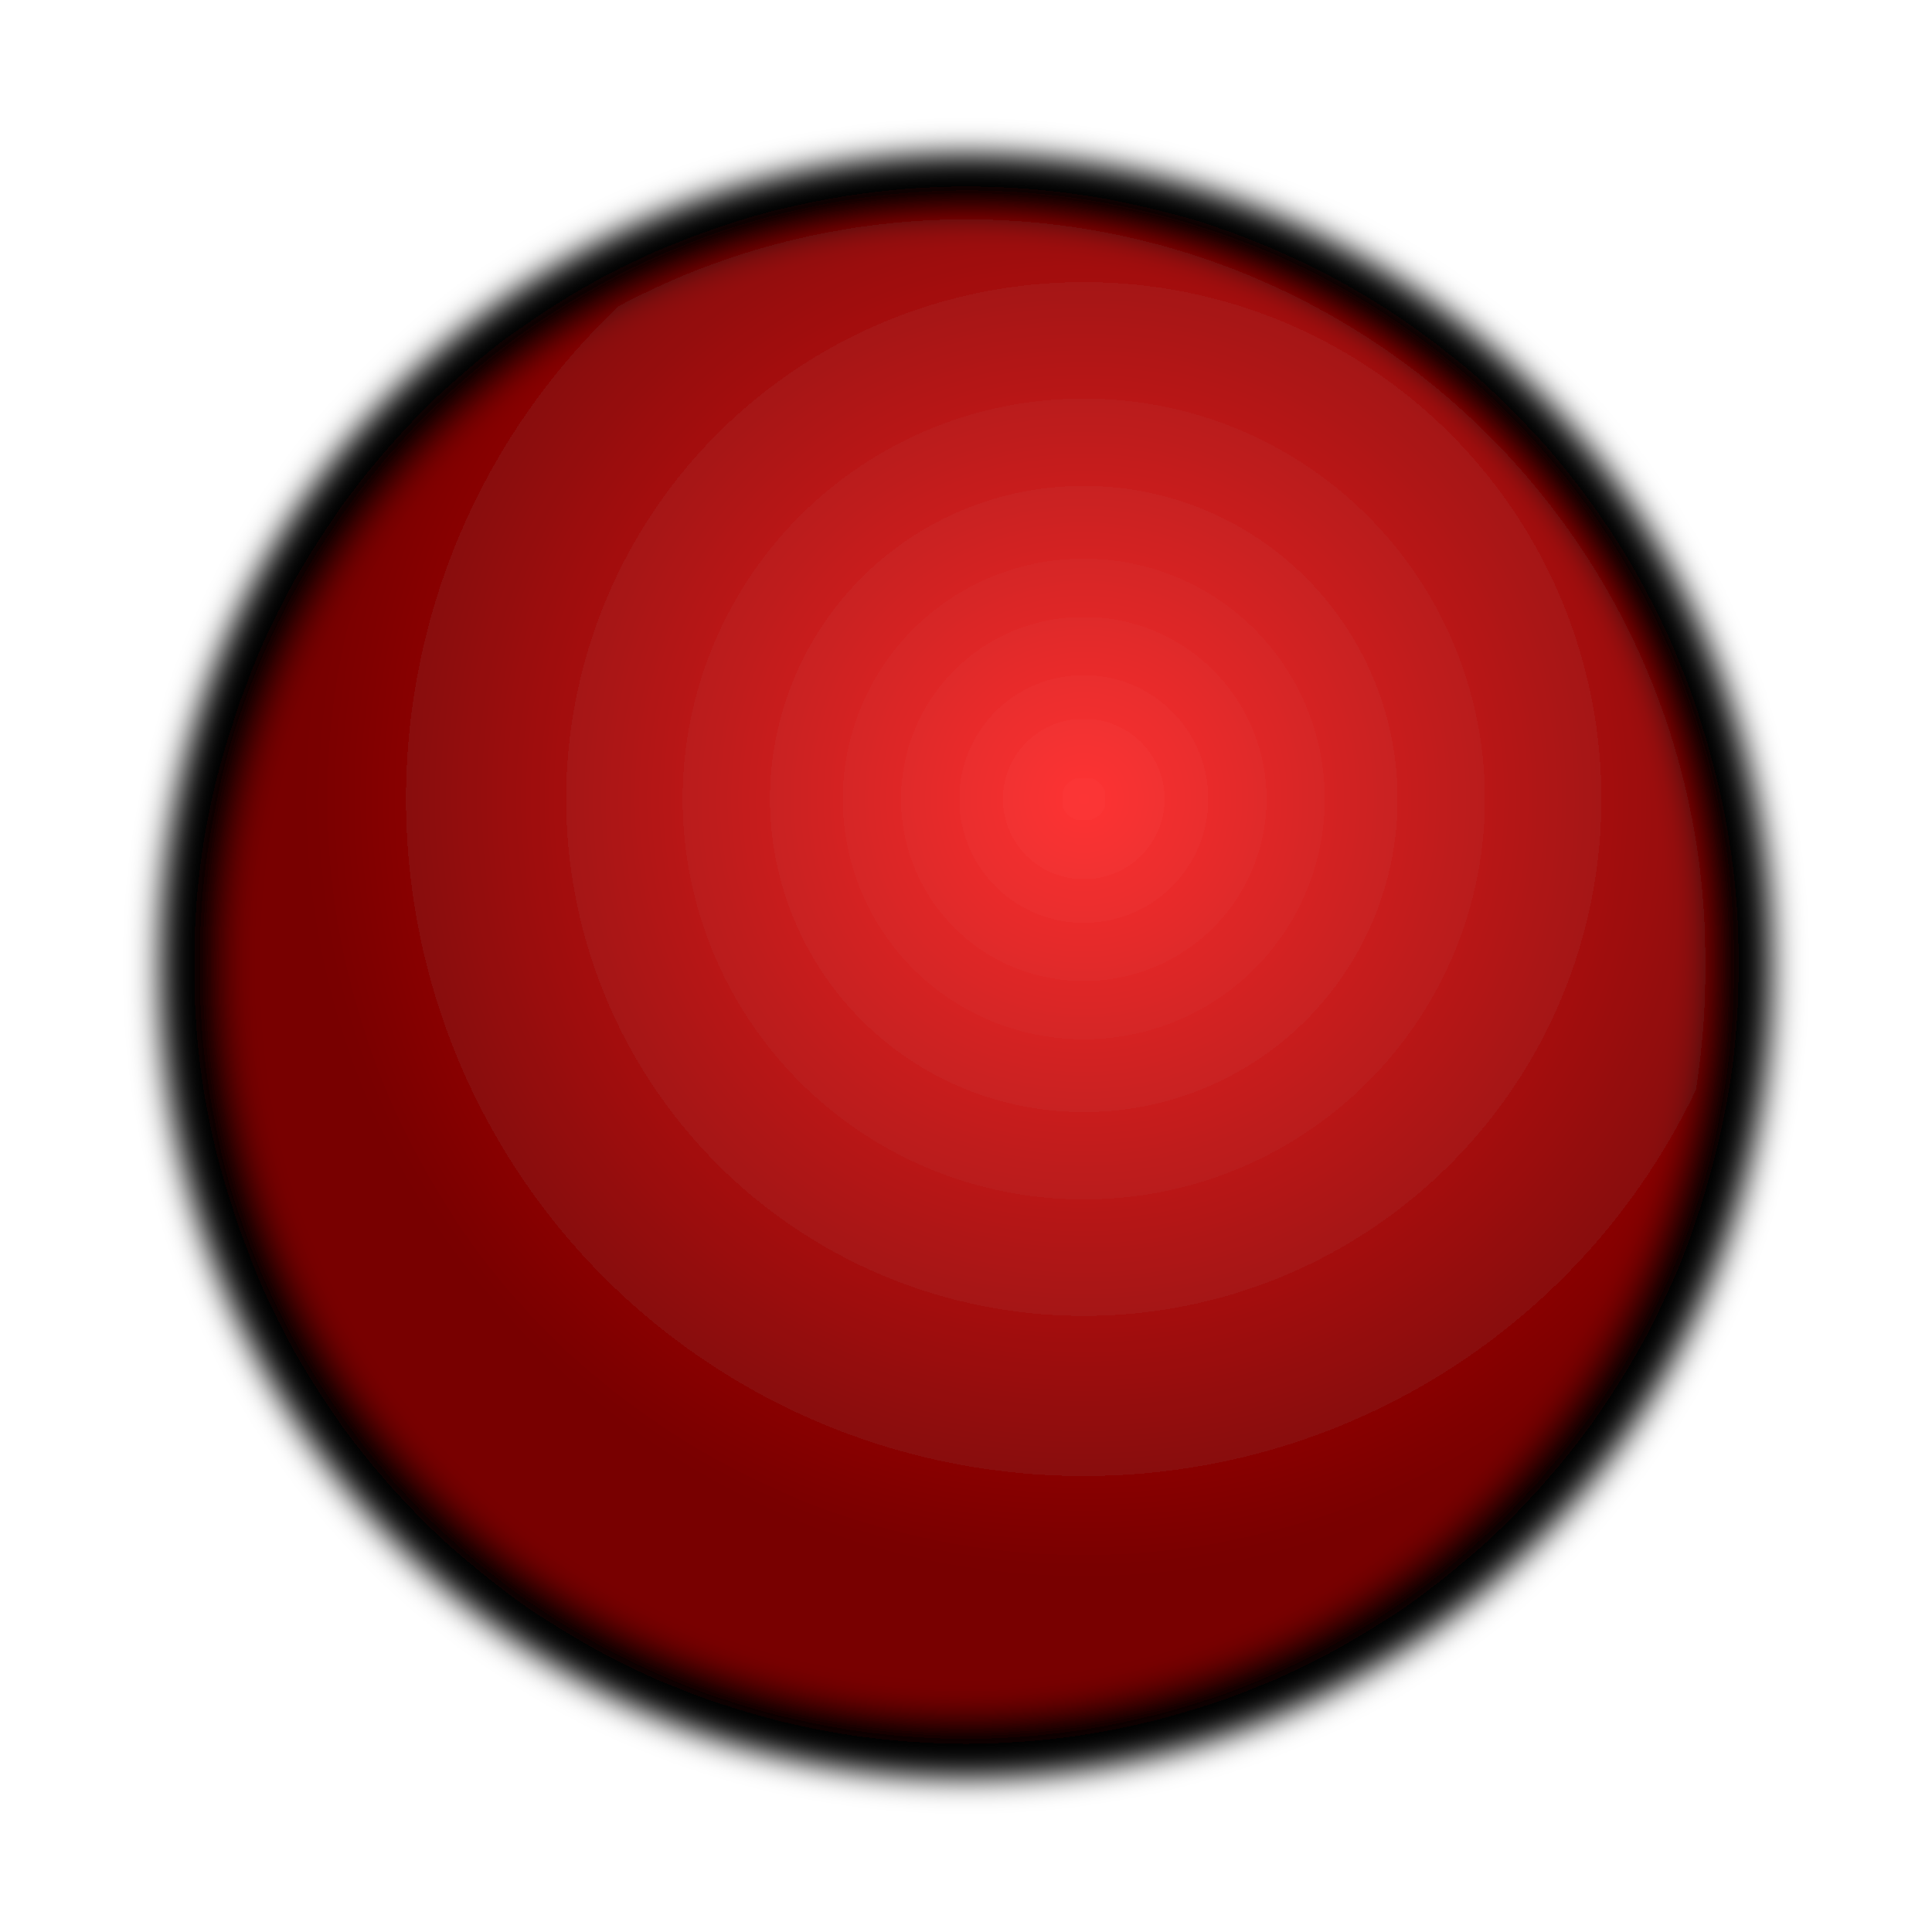
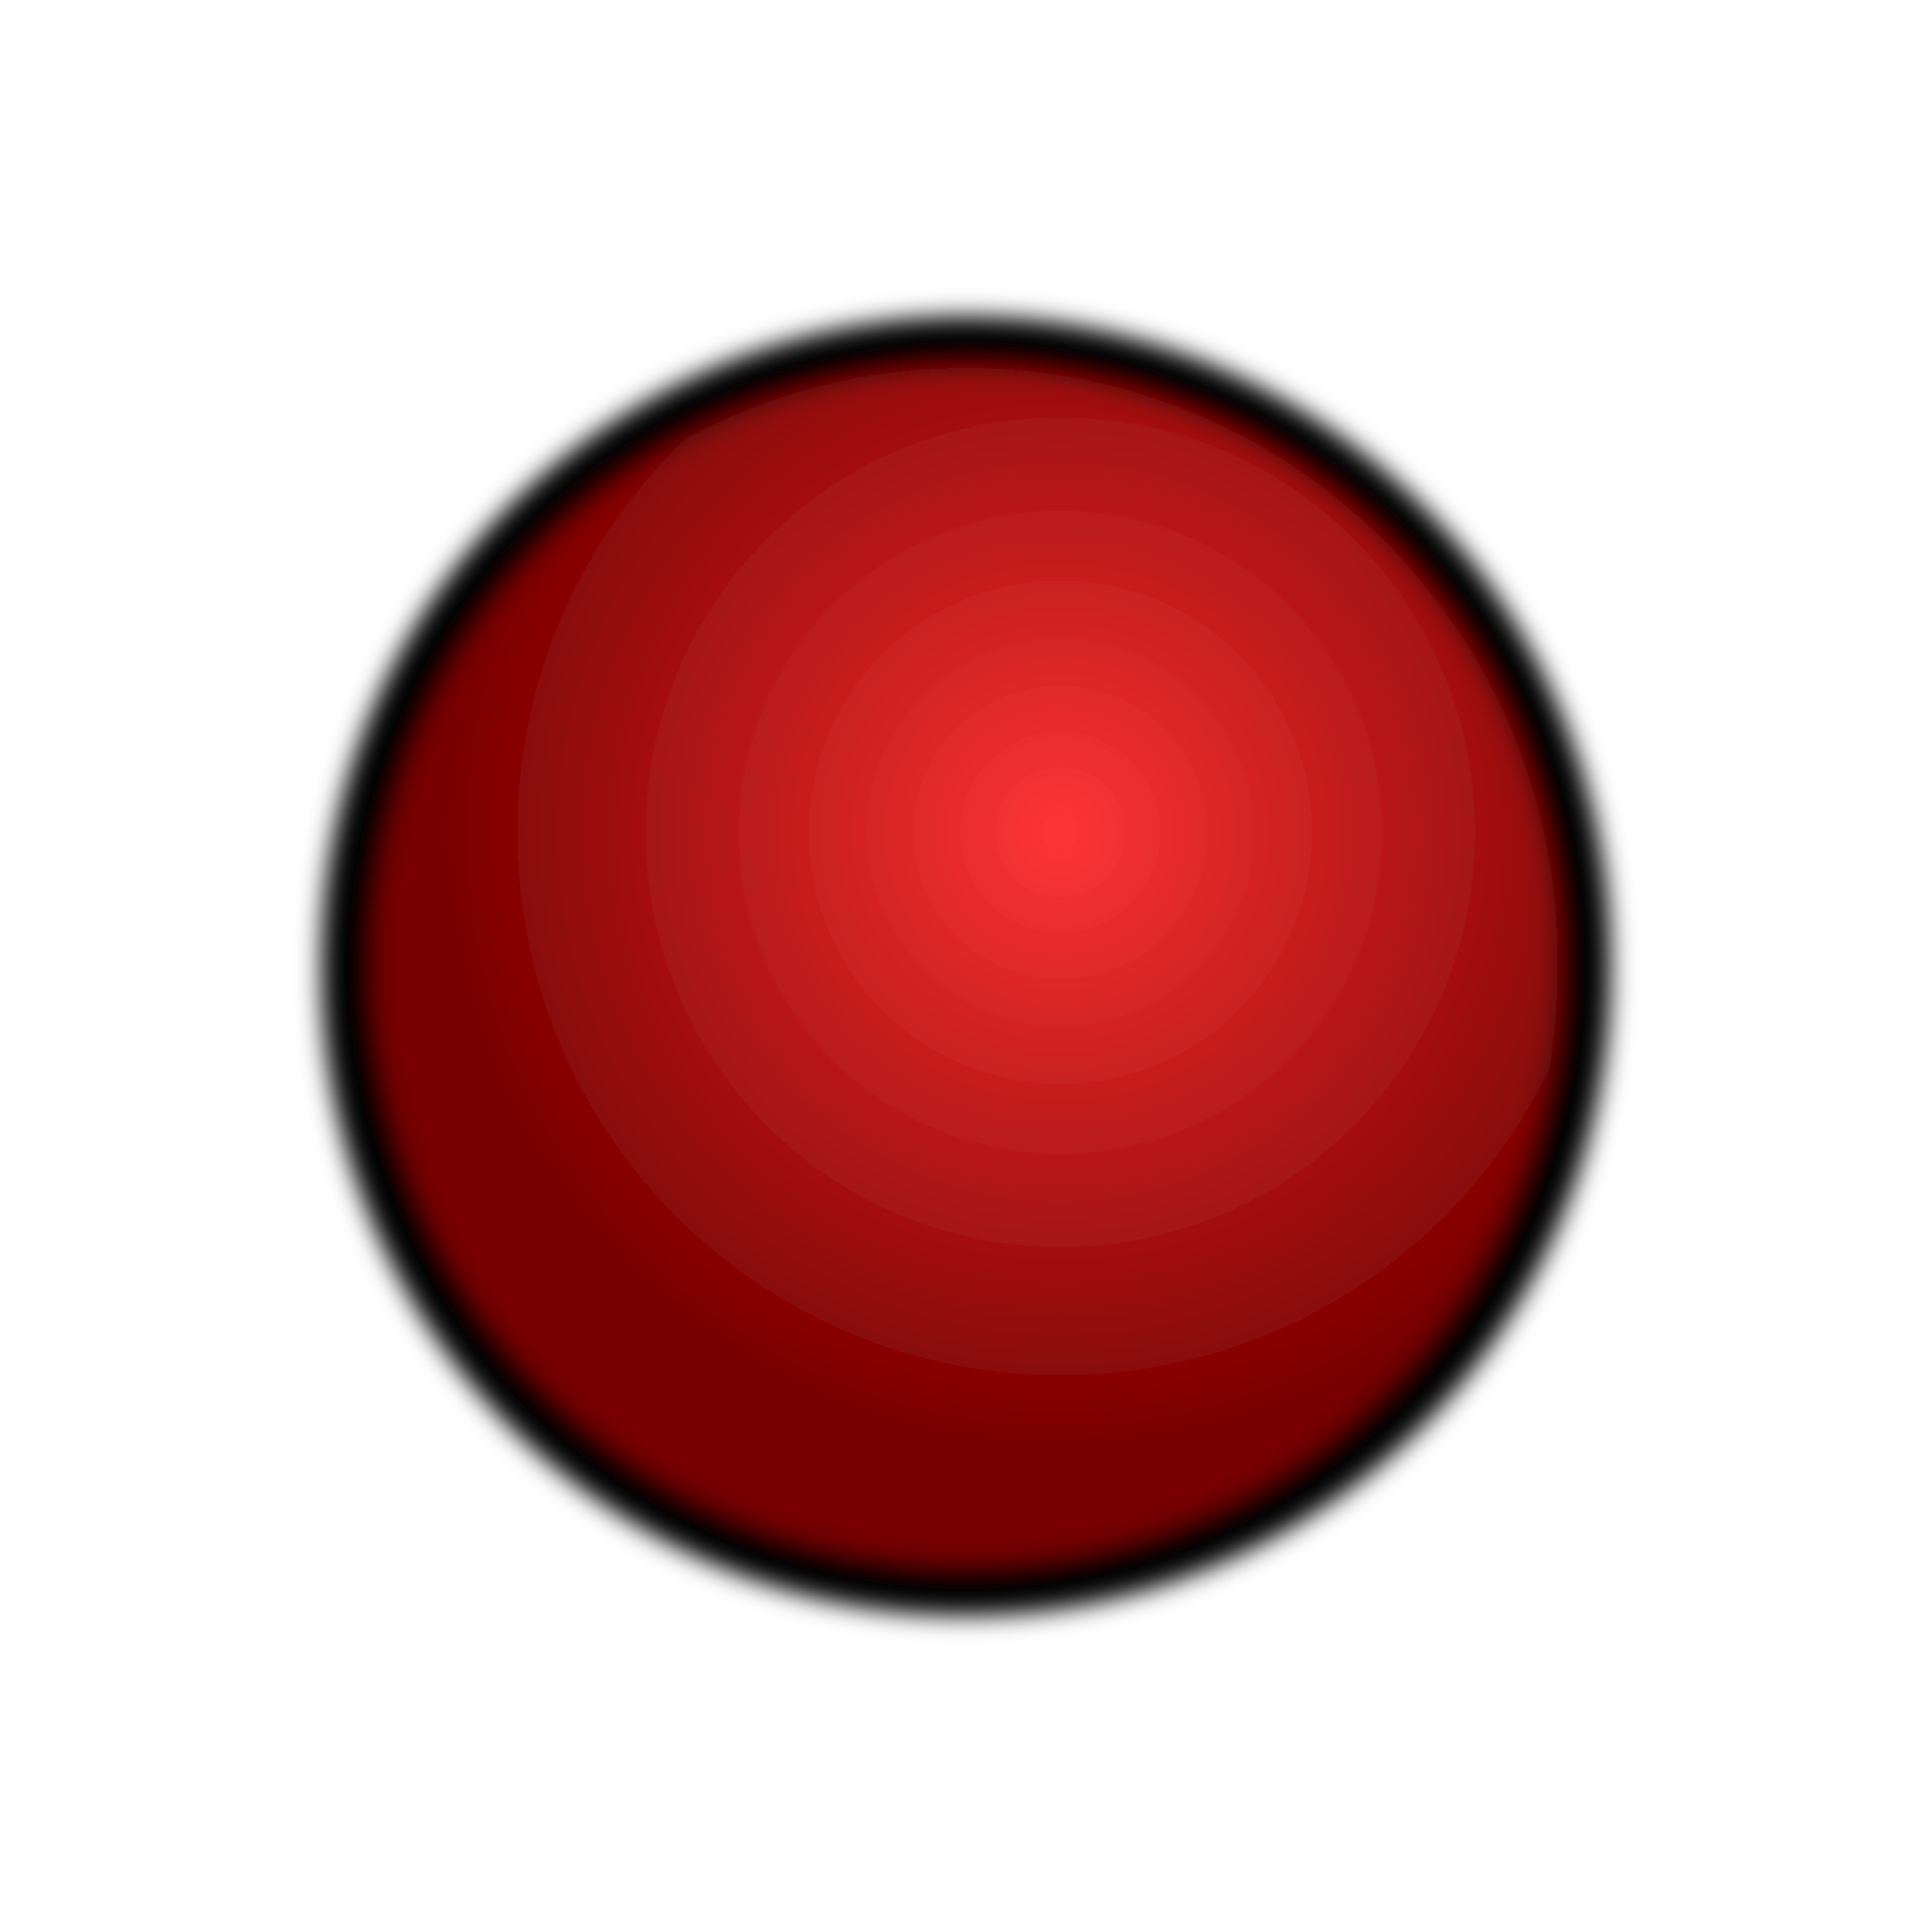
<svg xmlns="http://www.w3.org/2000/svg" xmlns:xlink="http://www.w3.org/1999/xlink" width="24" height="24" id="svg2" version="1.0">
  <defs id="defs4">
    <marker orient="auto" refY="0.0" refX="0.0" id="Arrow1Mstart" style="overflow:visible">
      <path id="path5147" d="M 0.0,0.0 L 5.0,-5.0 L -12.5,0.0 L 5.0,5.0 L 0.0,0.0 z " style="fill-rule:evenodd;stroke:#000000;stroke-width:1.0pt;marker-start:none" transform="scale(0.4) translate(10,0)" />
    </marker>
    <linearGradient id="linearGradient3181">
      <stop style="stop-color:#000000;stop-opacity:1;" offset="0" id="stop3183" />
      <stop id="stop3189" offset="0.93" style="stop-color:#000000;stop-opacity:1;" />
      <stop style="stop-color:#ffffff;stop-opacity:1;" offset="0.953" id="stop3191" />
      <stop style="stop-color:#000000;stop-opacity:1;" offset="1" id="stop3185" />
    </linearGradient>
    <linearGradient id="linearGradient3198">
      <stop style="stop-color:#f00000;stop-opacity:1;" offset="0" id="stop3200" />
      <stop style="stop-color:#6e0000;stop-opacity:0;" offset="1" id="stop3202" />
    </linearGradient>
    <linearGradient id="linearGradient2772">
      <stop style="stop-color:#008000;stop-opacity:1;" offset="0" id="stop2774" />
      <stop style="stop-color:#008000;stop-opacity:0;" offset="1" id="stop2776" />
    </linearGradient>
    <linearGradient id="linearGradient4269">
      <stop style="stop-color:#ff3535;stop-opacity:1;" offset="0" id="stop4271" />
      <stop style="stop-color:#780000;stop-opacity:1;" offset="1" id="stop4273" />
    </linearGradient>
    <linearGradient id="linearGradient4183">
      <stop id="stop4185" offset="0" style="stop-color:#00fe00;stop-opacity:0" />
      <stop style="stop-color:#0aae00;stop-opacity:0.498;" offset="0.5" id="stop3252" />
      <stop id="stop4187" offset="1" style="stop-color:#145f00;stop-opacity:1;" />
    </linearGradient>
    <linearGradient id="linearGradient4167">
      <stop style="stop-color:#80000e;stop-opacity:1;" offset="0" id="stop4169" />
      <stop style="stop-color:#b00014;stop-opacity:0;" offset="1" id="stop4171" />
    </linearGradient>
    <linearGradient xlink:href="#linearGradient2772" id="linearGradient2778" x1="26.421" y1="3.457" x2="20.292" y2="-5.276" gradientUnits="userSpaceOnUse" />
    <radialGradient xlink:href="#linearGradient4269" id="radialGradient3212" cx="13.965" cy="9.473" fx="13.965" fy="9.473" r="11.579" gradientTransform="matrix(1,0,0,1.022901,0,-0.2743328)" gradientUnits="userSpaceOnUse" spreadMethod="pad" />
    <filter id="filter4712">
      <feGaussianBlur stdDeviation="0.234" id="feGaussianBlur4714" />
    </filter>
  </defs>
  <g id="layer1">
-     <path style="opacity:1;fill:url(#radialGradient3212);fill-opacity:1;stroke:#000000;stroke-opacity:1;filter:url(#filter4712);stroke-width:1;stroke-miterlimit:1.3;stroke-dasharray:none;stroke-linecap:butt;marker-start:none;stroke-dashoffset:9.001" id="path2424" d="M 23.776,11.979 A 11.579,11.844 0 1 1 0.619,11.979 A 11.579,11.844 0 1 1 23.776,11.979 z" transform="matrix(0.8282777,0,0,0.8097343,1.897005,2.300042)" />
+     <path style="opacity:1;fill:url(#radialGradient3212);fill-opacity:1;stroke:#000000;stroke-width:1;stroke-linecap:butt;marker-start:none;stroke-miterlimit:1.3;stroke-dasharray:none;stroke-dashoffset:9.001;stroke-opacity:1;filter:url(#filter4712)" id="path2424" d="M 23.776,11.979 A 11.579,11.844 0 1 1 0.619,11.979 A 11.579,11.844 0 1 1 23.776,11.979 z" transform="matrix(0.6626206,0,0,0.6477858,3.917623,4.240055)" />
  </g>
</svg>
